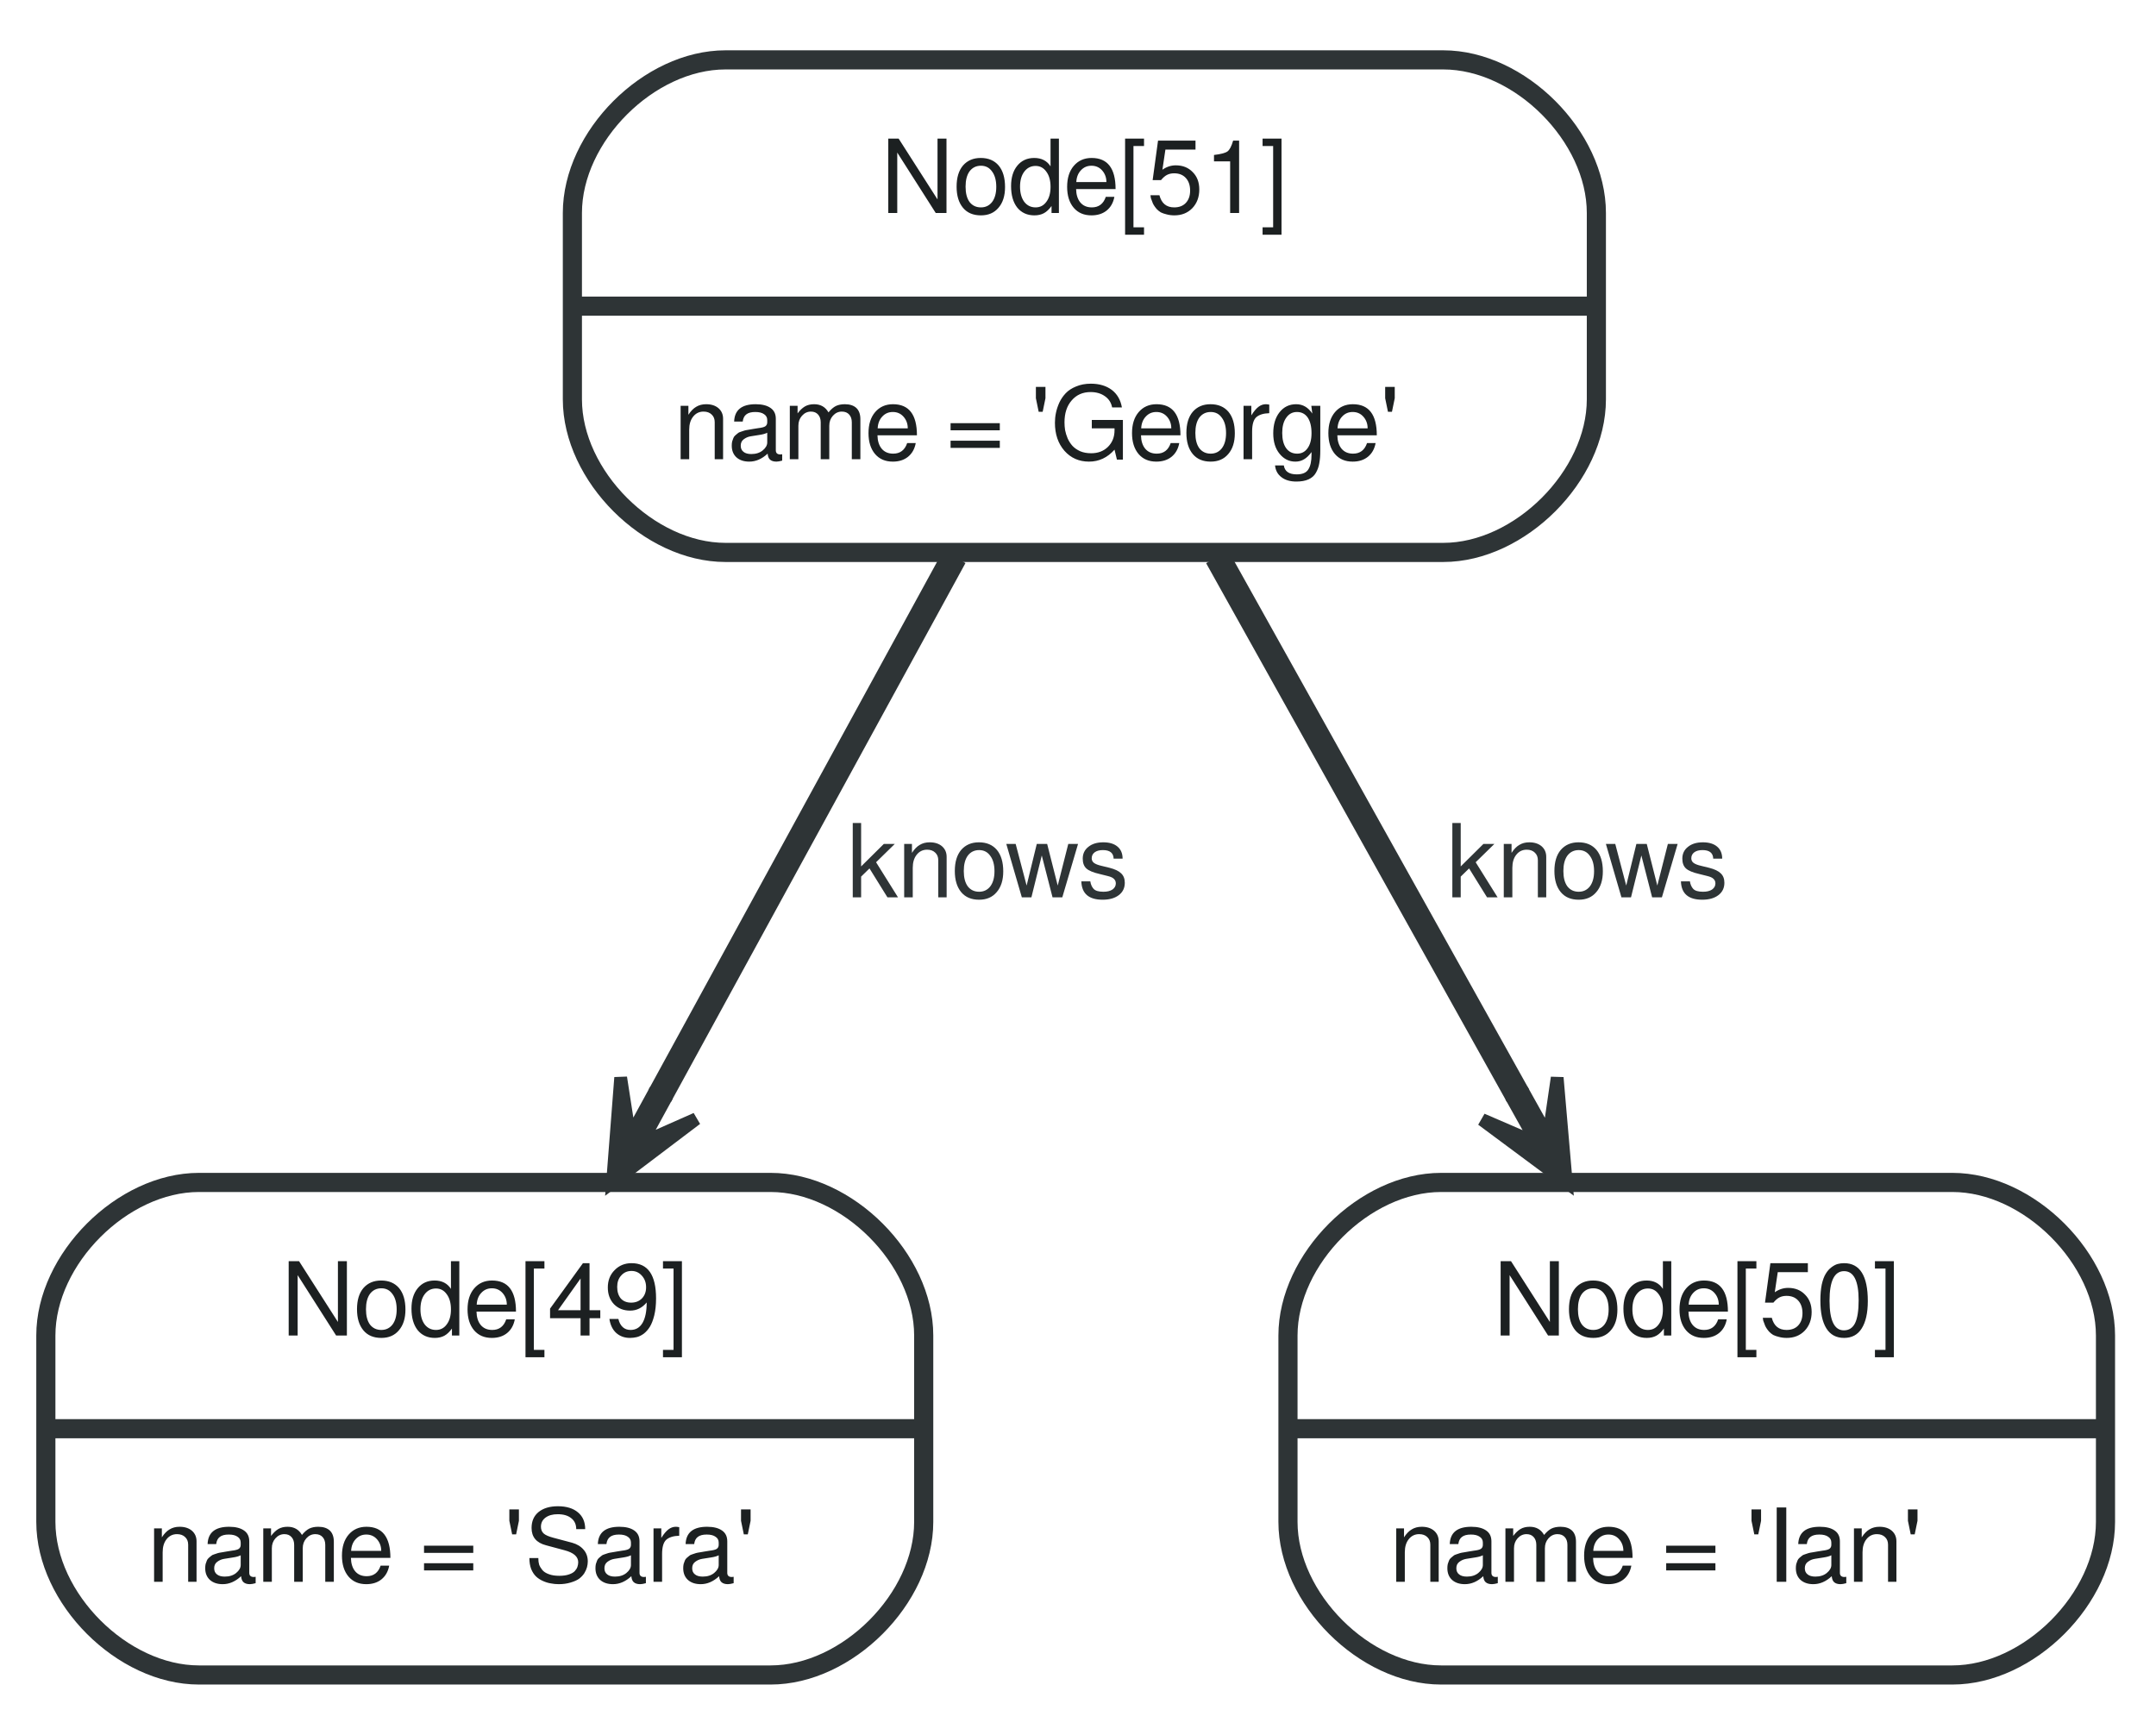
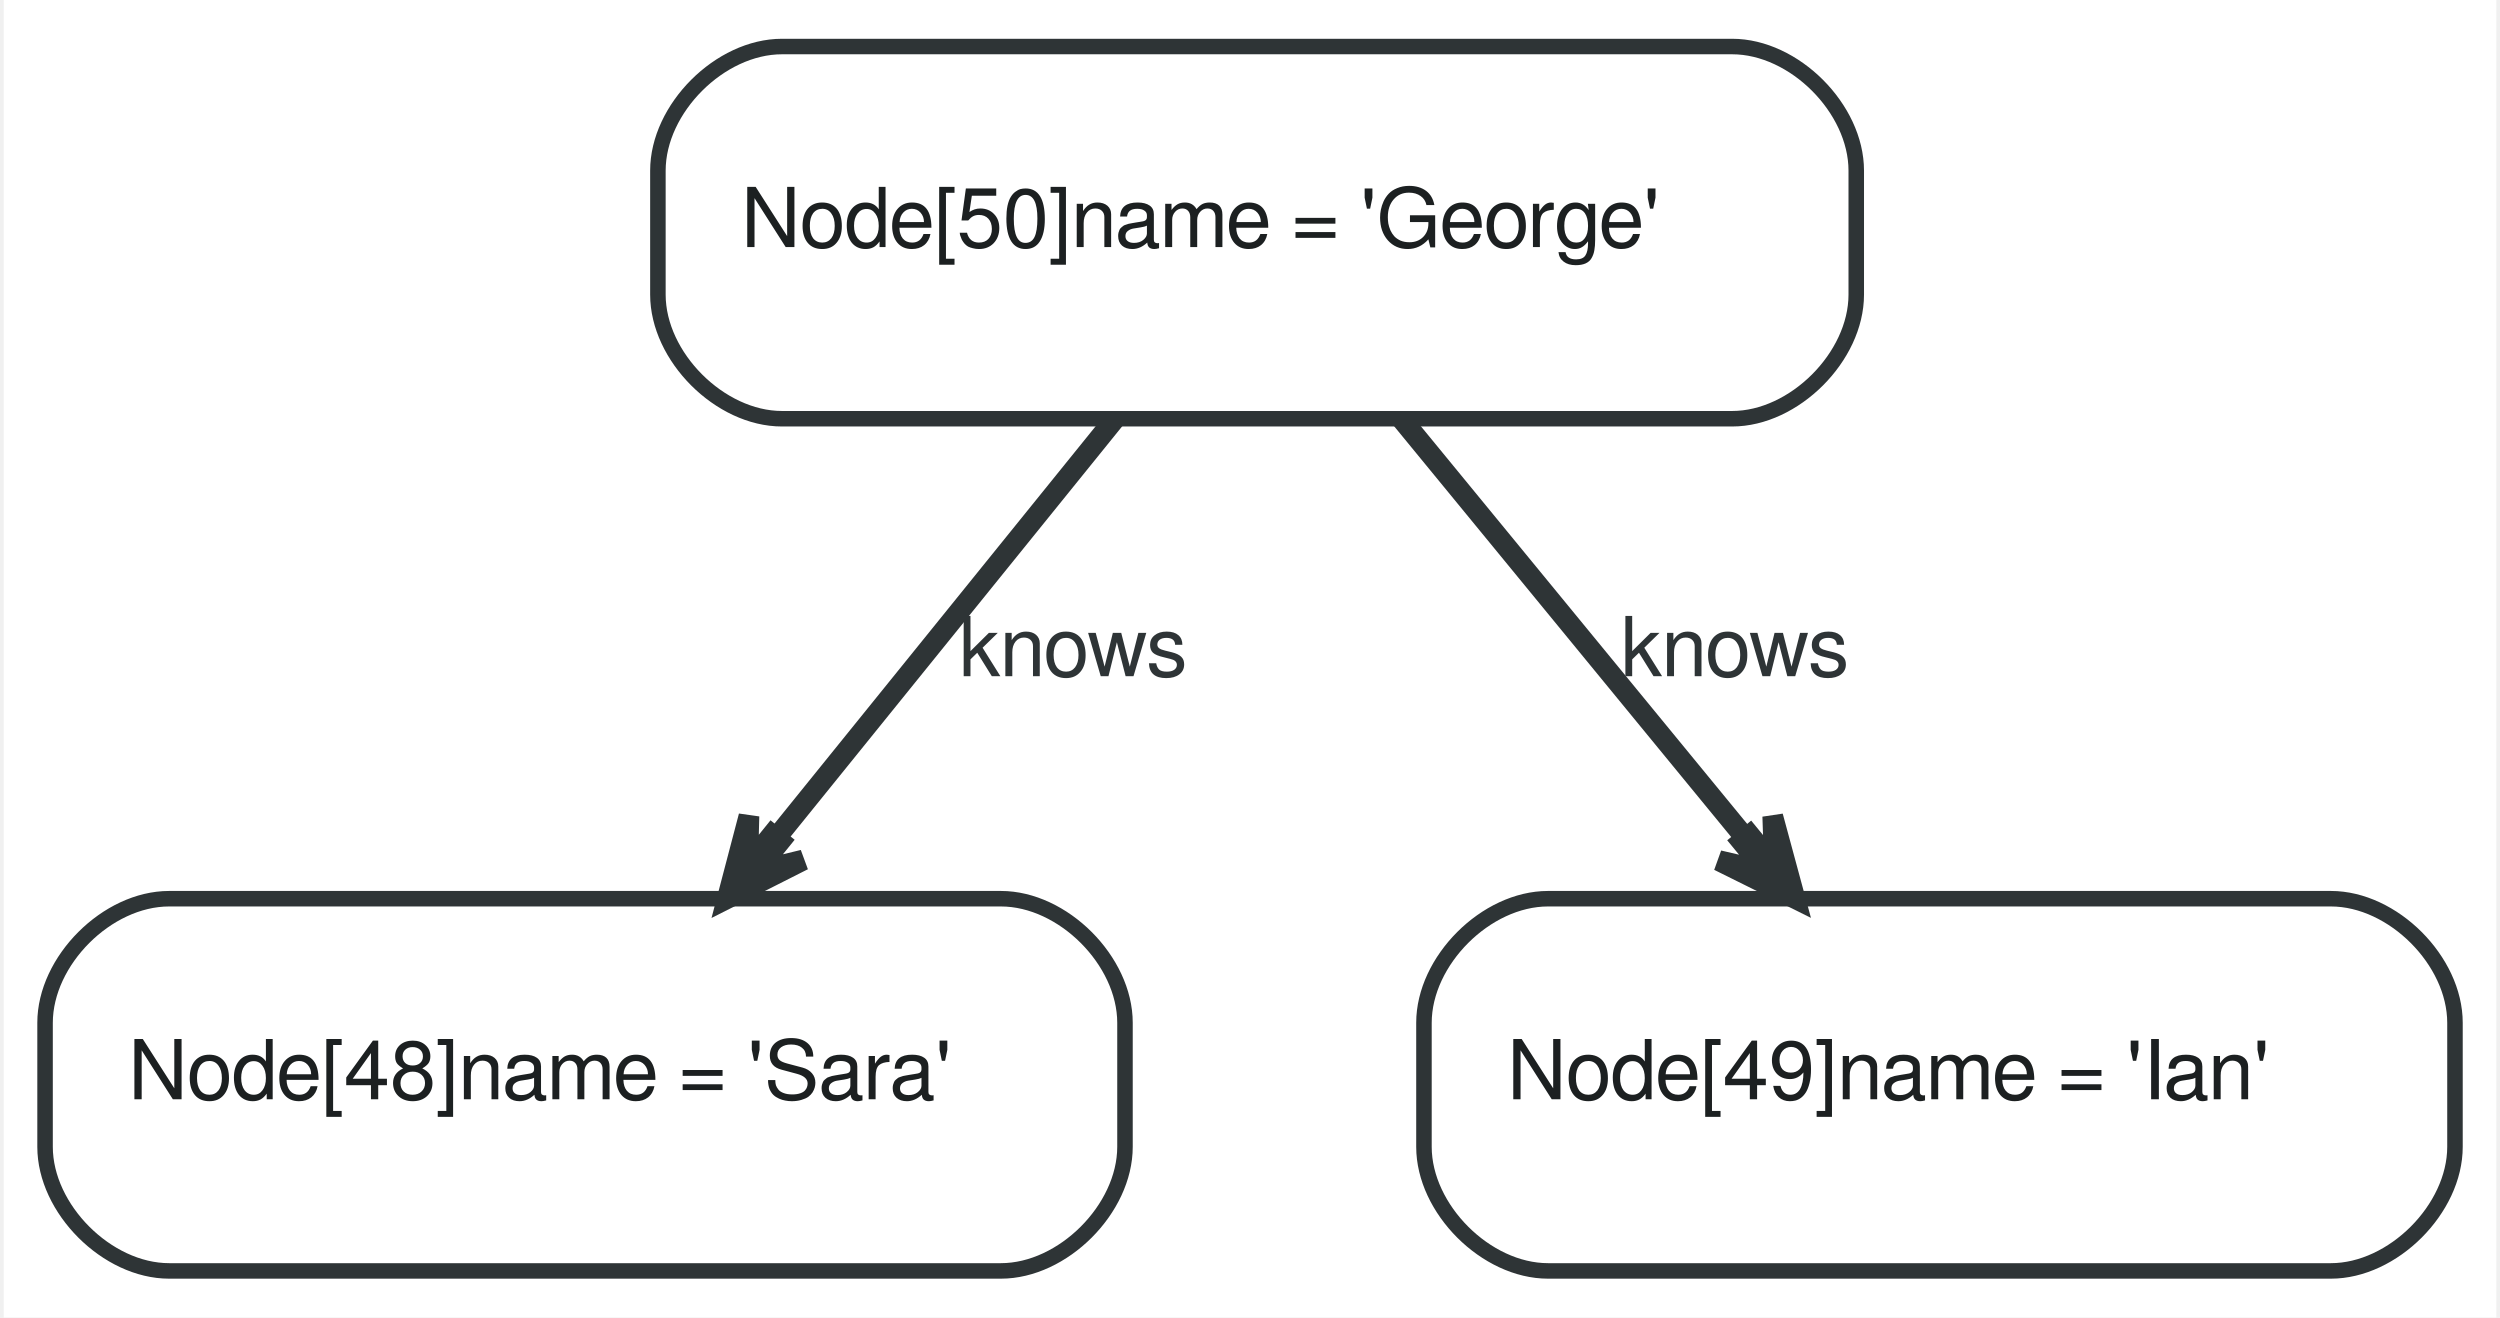
- <svg xmlns="http://www.w3.org/2000/svg" width="169pt" height="136pt" viewBox="0.00 0.00 169.00 136.00">
-   <g id="graph0" class="graph" transform="scale(1 1) rotate(0) translate(4 132)">
-     <polygon fill="white" stroke="white" points="-4,5 -4,-132 166,-132 166,5 -4,5" />
+ <svg xmlns="http://www.w3.org/2000/svg" width="241pt" height="127pt" viewBox="0.00 0.00 241.08 127.42">
+   <g id="graph0" class="graph" transform="scale(1 1) rotate(0) translate(4 123.422)">
+     <polygon fill="white" stroke="none" points="-4,4 -4,-123.422 237.084,-123.422 237.084,4 -4,4" />
    <g id="node1" class="node">
-       <path fill="#ffffff" stroke="#2e3436" stroke-width="1.5" d="M11.594,-0.694C11.594,-0.694 56.406,-0.694 56.406,-0.694 62.406,-0.694 68.406,-6.694 68.406,-12.694 68.406,-12.694 68.406,-27.306 68.406,-27.306 68.406,-33.306 62.406,-39.306 56.406,-39.306 56.406,-39.306 11.594,-39.306 11.594,-39.306 5.594,-39.306 -0.406,-33.306 -0.406,-27.306 -0.406,-27.306 -0.406,-12.694 -0.406,-12.694 -0.406,-6.694 5.594,-0.694 11.594,-0.694" />
-       <text text-anchor="middle" x="34" y="-27.306" font-family="FreeSans" font-size="8.00" fill="#1c2021">Node[49]</text>
-       <polyline fill="none" stroke="#2e3436" stroke-width="1.5" points="-0.406,-20 68.406,-20 " />
-       <text text-anchor="start" x="7.594" y="-8" font-family="FreeSans" font-size="8.00" fill="#1c2021">name = 'Sara'</text>
+       <path fill="#ffffff" stroke="#2e3436" stroke-width="1.5" d="M12,-0.5C12,-0.5 92.449,-0.5 92.449,-0.5 98.449,-0.5 104.449,-6.5 104.449,-12.5 104.449,-12.5 104.449,-24.5 104.449,-24.5 104.449,-30.5 98.449,-36.5 92.449,-36.5 92.449,-36.5 12,-36.5 12,-36.5 6,-36.5 0,-30.5 0,-24.5 0,-24.5 0,-12.5 0,-12.5 0,-6.5 6,-0.5 12,-0.5" />
+       <text text-anchor="start" x="8" y="-17.1" font-family="FreeSans" font-size="8.00" fill="#1c2021">Node[48]name = 'Sara'</text>
    </g>
    <g id="node2" class="node">
-       <path fill="#ffffff" stroke="#2e3436" stroke-width="1.5" d="M108.959,-0.694C108.959,-0.694 149.041,-0.694 149.041,-0.694 155.041,-0.694 161.041,-6.694 161.041,-12.694 161.041,-12.694 161.041,-27.306 161.041,-27.306 161.041,-33.306 155.041,-39.306 149.041,-39.306 149.041,-39.306 108.959,-39.306 108.959,-39.306 102.959,-39.306 96.959,-33.306 96.959,-27.306 96.959,-27.306 96.959,-12.694 96.959,-12.694 96.959,-6.694 102.959,-0.694 108.959,-0.694" />
-       <text text-anchor="middle" x="129" y="-27.306" font-family="FreeSans" font-size="8.00" fill="#1c2021">Node[50]</text>
-       <polyline fill="none" stroke="#2e3436" stroke-width="1.5" points="96.959,-20 161.041,-20 " />
-       <text text-anchor="start" x="104.959" y="-8" font-family="FreeSans" font-size="8.00" fill="#1c2021">name = 'Ian'</text>
+       <path fill="#ffffff" stroke="#2e3436" stroke-width="1.5" d="M145.365,-0.5C145.365,-0.5 221.084,-0.5 221.084,-0.5 227.084,-0.5 233.084,-6.5 233.084,-12.5 233.084,-12.5 233.084,-24.5 233.084,-24.5 233.084,-30.5 227.084,-36.5 221.084,-36.5 221.084,-36.5 145.365,-36.5 145.365,-36.5 139.365,-36.5 133.365,-30.5 133.365,-24.5 133.365,-24.5 133.365,-12.5 133.365,-12.5 133.365,-6.5 139.365,-0.5 145.365,-0.5" />
+       <text text-anchor="start" x="141.365" y="-17.1" font-family="FreeSans" font-size="8.00" fill="#1c2021">Node[49]name = 'Ian'</text>
    </g>
    <g id="node3" class="node">
-       <path fill="#ffffff" stroke="#2e3436" stroke-width="1.5" d="M52.867,-88.694C52.867,-88.694 109.133,-88.694 109.133,-88.694 115.133,-88.694 121.133,-94.694 121.133,-100.694 121.133,-100.694 121.133,-115.306 121.133,-115.306 121.133,-121.306 115.133,-127.306 109.133,-127.306 109.133,-127.306 52.867,-127.306 52.867,-127.306 46.867,-127.306 40.867,-121.306 40.867,-115.306 40.867,-115.306 40.867,-100.694 40.867,-100.694 40.867,-94.694 46.867,-88.694 52.867,-88.694" />
-       <text text-anchor="middle" x="81" y="-115.306" font-family="FreeSans" font-size="8.00" fill="#1c2021">Node[51]</text>
-       <polyline fill="none" stroke="#2e3436" stroke-width="1.5" points="40.867,-108 121.133,-108 " />
-       <text text-anchor="start" x="48.867" y="-96" font-family="FreeSans" font-size="8.00" fill="#1c2021">name = 'George'</text>
+       <path fill="#ffffff" stroke="#2e3436" stroke-width="1.5" d="M71.273,-82.922C71.273,-82.922 163.176,-82.922 163.176,-82.922 169.176,-82.922 175.176,-88.922 175.176,-94.922 175.176,-94.922 175.176,-106.922 175.176,-106.922 175.176,-112.922 169.176,-118.922 163.176,-118.922 163.176,-118.922 71.273,-118.922 71.273,-118.922 65.273,-118.922 59.273,-112.922 59.273,-106.922 59.273,-106.922 59.273,-94.922 59.273,-94.922 59.273,-88.922 65.273,-82.922 71.273,-82.922" />
+       <text text-anchor="start" x="67.273" y="-99.522" font-family="FreeSans" font-size="8.00" fill="#1c2021">Node[50]name = 'George'</text>
    </g>
    <g id="edge1" class="edge">
-       <path fill="none" stroke="#2e3436" stroke-width="2" d="M70.802,-88.339C64.042,-75.971 55.094,-59.598 47.714,-46.093" />
-       <polygon fill="#2e3436" stroke="#2e3436" points="44.017,-39.329 50.575,-44.292 46.254,-42.38 48.053,-45.67 47.614,-45.91 47.175,-46.15 45.377,-42.859 44.652,-47.529 44.017,-39.329 44.017,-39.329" />
-       <text text-anchor="middle" x="73.398" y="-61.653" font-family="FreeSans" font-size="8.00" fill="#2e3436">knows</text>
+       <path fill="none" stroke="#2e3436" stroke-width="2" d="M103.44,-82.867C93.96,-71.138 81.258,-55.422 70.876,-42.576" />
+       <polygon fill="#2e3436" stroke="#2e3436" stroke-width="2" points="65.99,-36.531 73.329,-40.242 68.736,-39.133 71.093,-42.05 70.704,-42.364 70.315,-42.678 67.958,-39.762 68.079,-44.485 65.99,-36.531 65.99,-36.531" />
+       <text text-anchor="middle" x="99.402" y="-58.022" font-family="FreeSans" font-size="8.00" fill="#2e3436">knows</text>
    </g>
    <g id="edge2" class="edge">
-       <path fill="none" stroke="#2e3436" stroke-width="2" d="M91.415,-88.339C98.318,-75.971 107.457,-59.598 114.995,-46.093" />
-       <polygon fill="#2e3436" stroke="#2e3436" points="118.77,-39.329 118.062,-47.523 117.379,-42.847 115.551,-46.121 115.115,-45.878 114.678,-45.634 116.506,-42.36 112.168,-44.233 118.77,-39.329 118.77,-39.329" />
-       <text text-anchor="middle" x="120.398" y="-61.653" font-family="FreeSans" font-size="8.00" fill="#2e3436">knows</text>
+       <path fill="none" stroke="#2e3436" stroke-width="2" d="M131.222,-82.867C140.847,-71.138 153.744,-55.422 164.286,-42.576" />
+       <polygon fill="#2e3436" stroke="#2e3436" stroke-width="2" points="169.248,-36.531 167.099,-44.469 167.255,-39.747 164.876,-42.646 164.49,-42.328 164.103,-42.011 166.482,-39.112 161.881,-40.187 169.248,-36.531 169.248,-36.531" />
+       <text text-anchor="middle" x="163.402" y="-58.022" font-family="FreeSans" font-size="8.00" fill="#2e3436">knows</text>
    </g>
  </g>
</svg>
